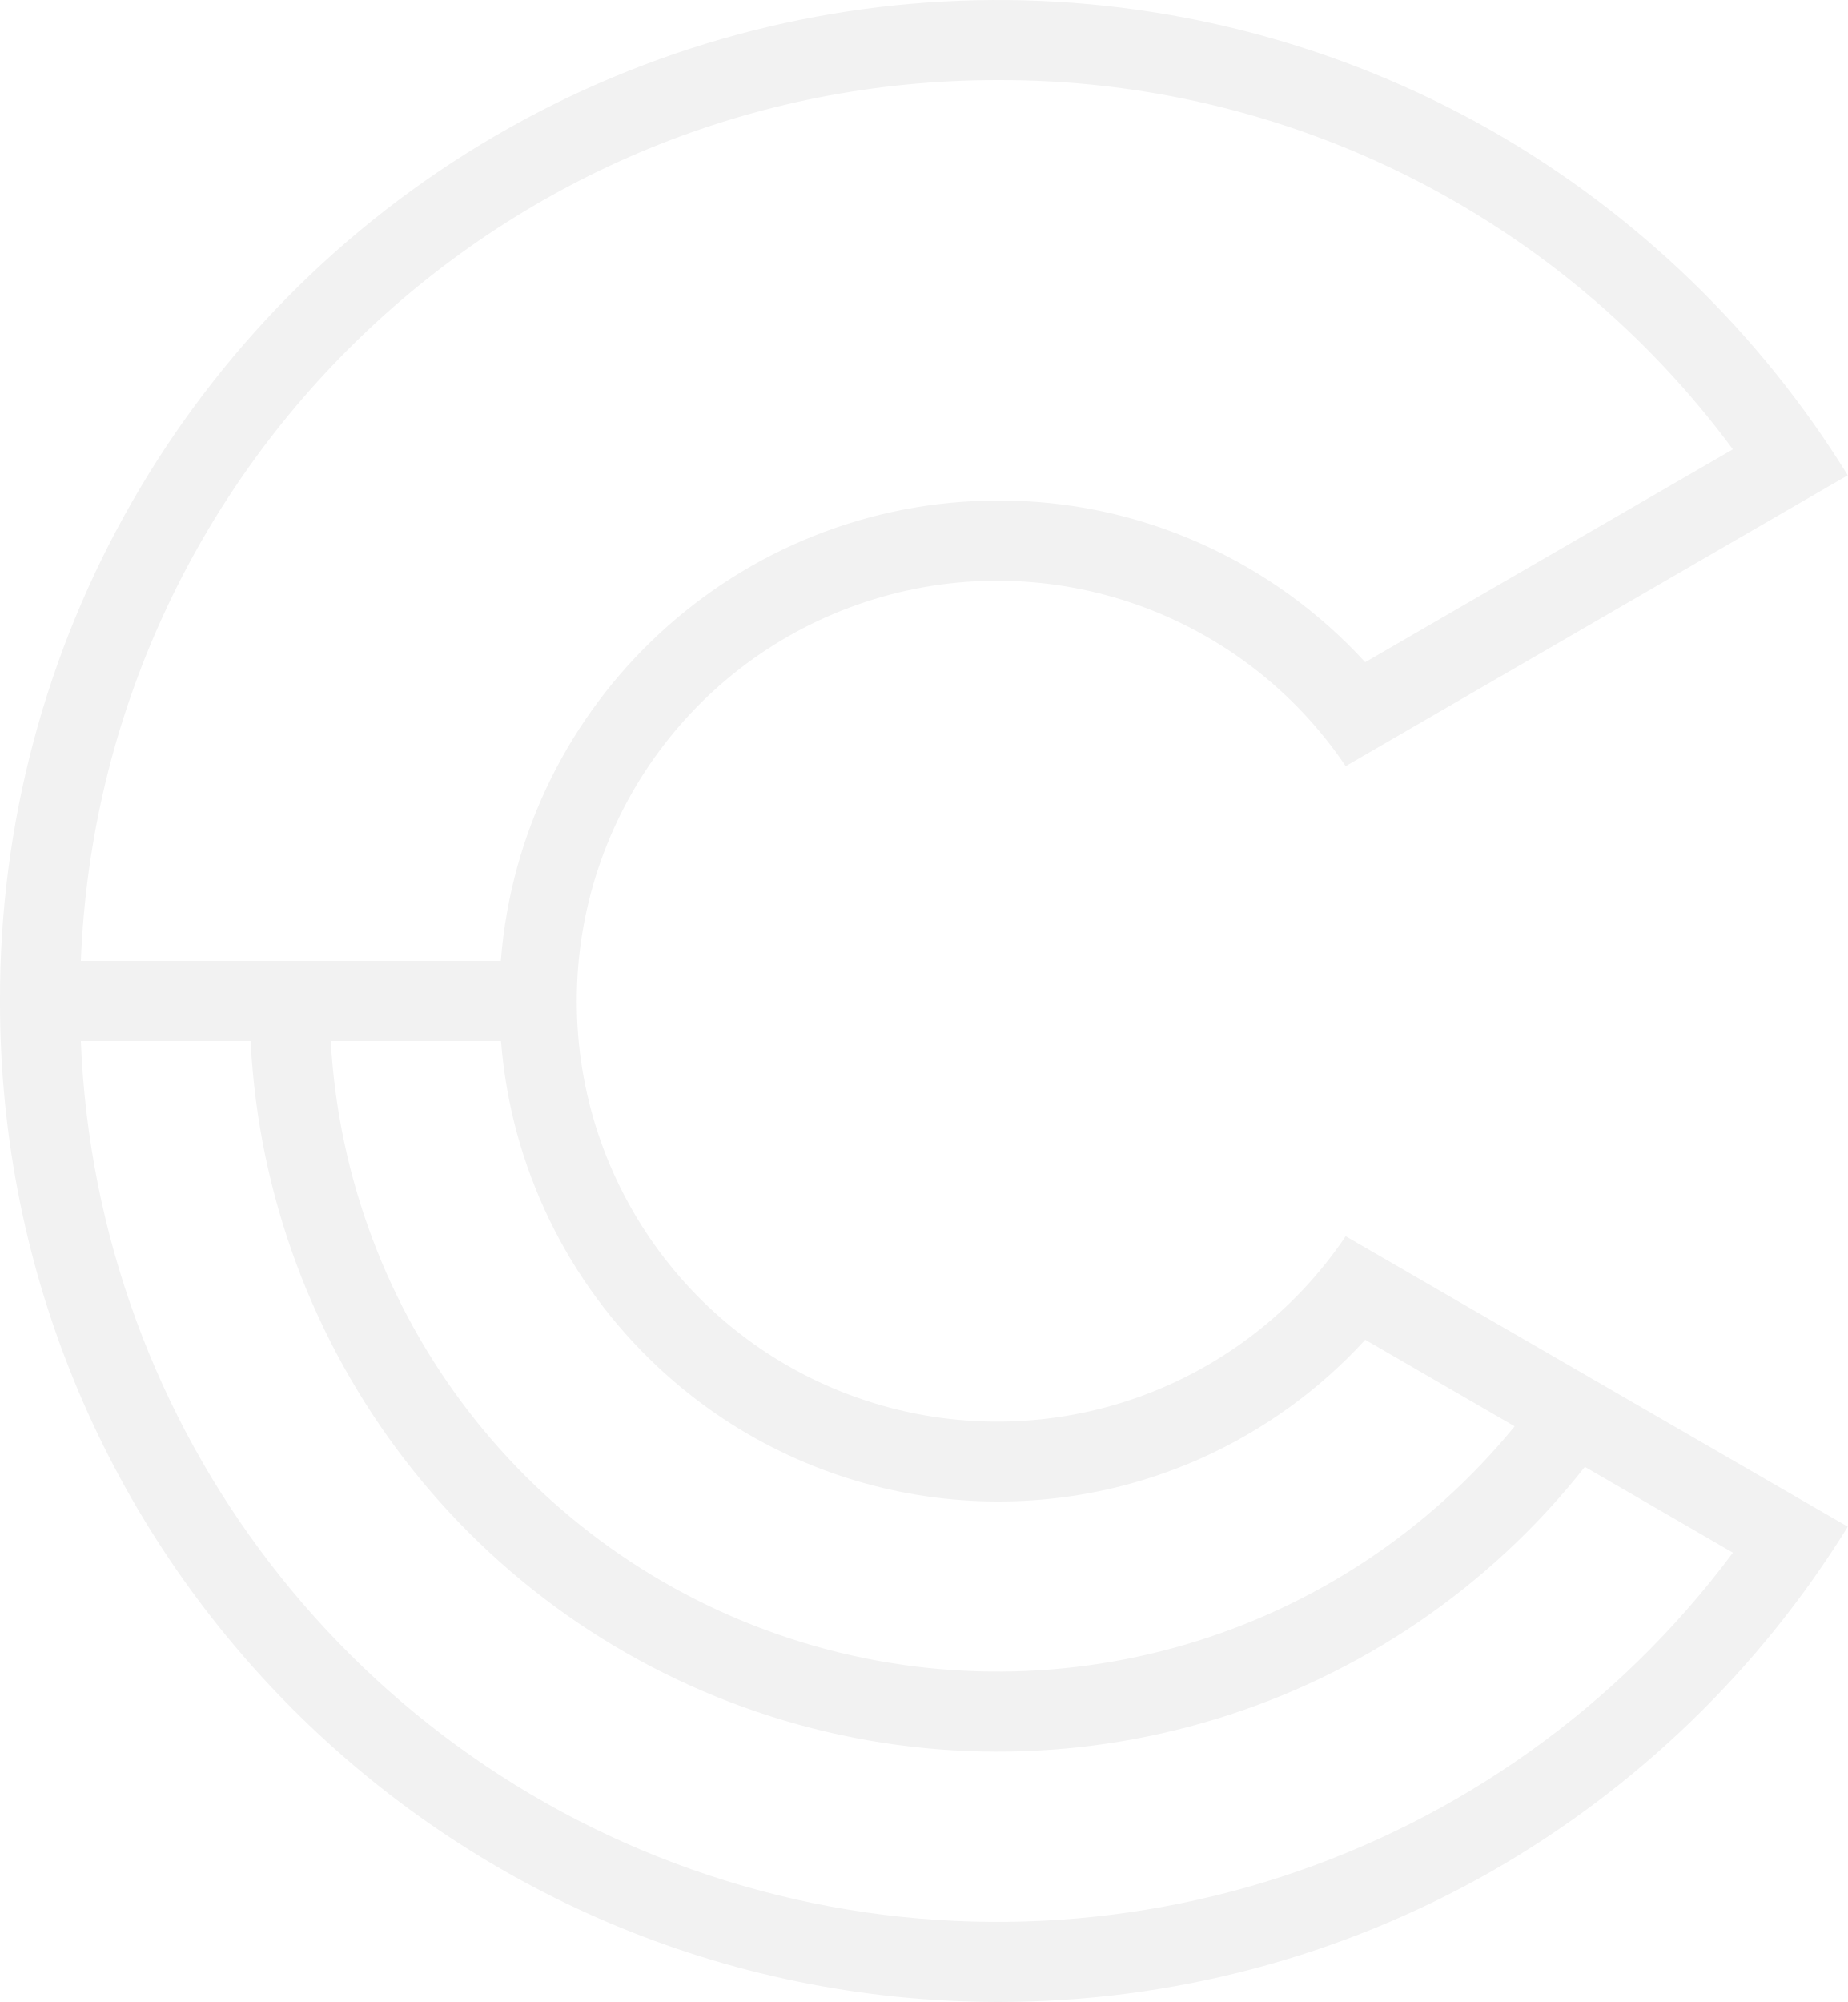
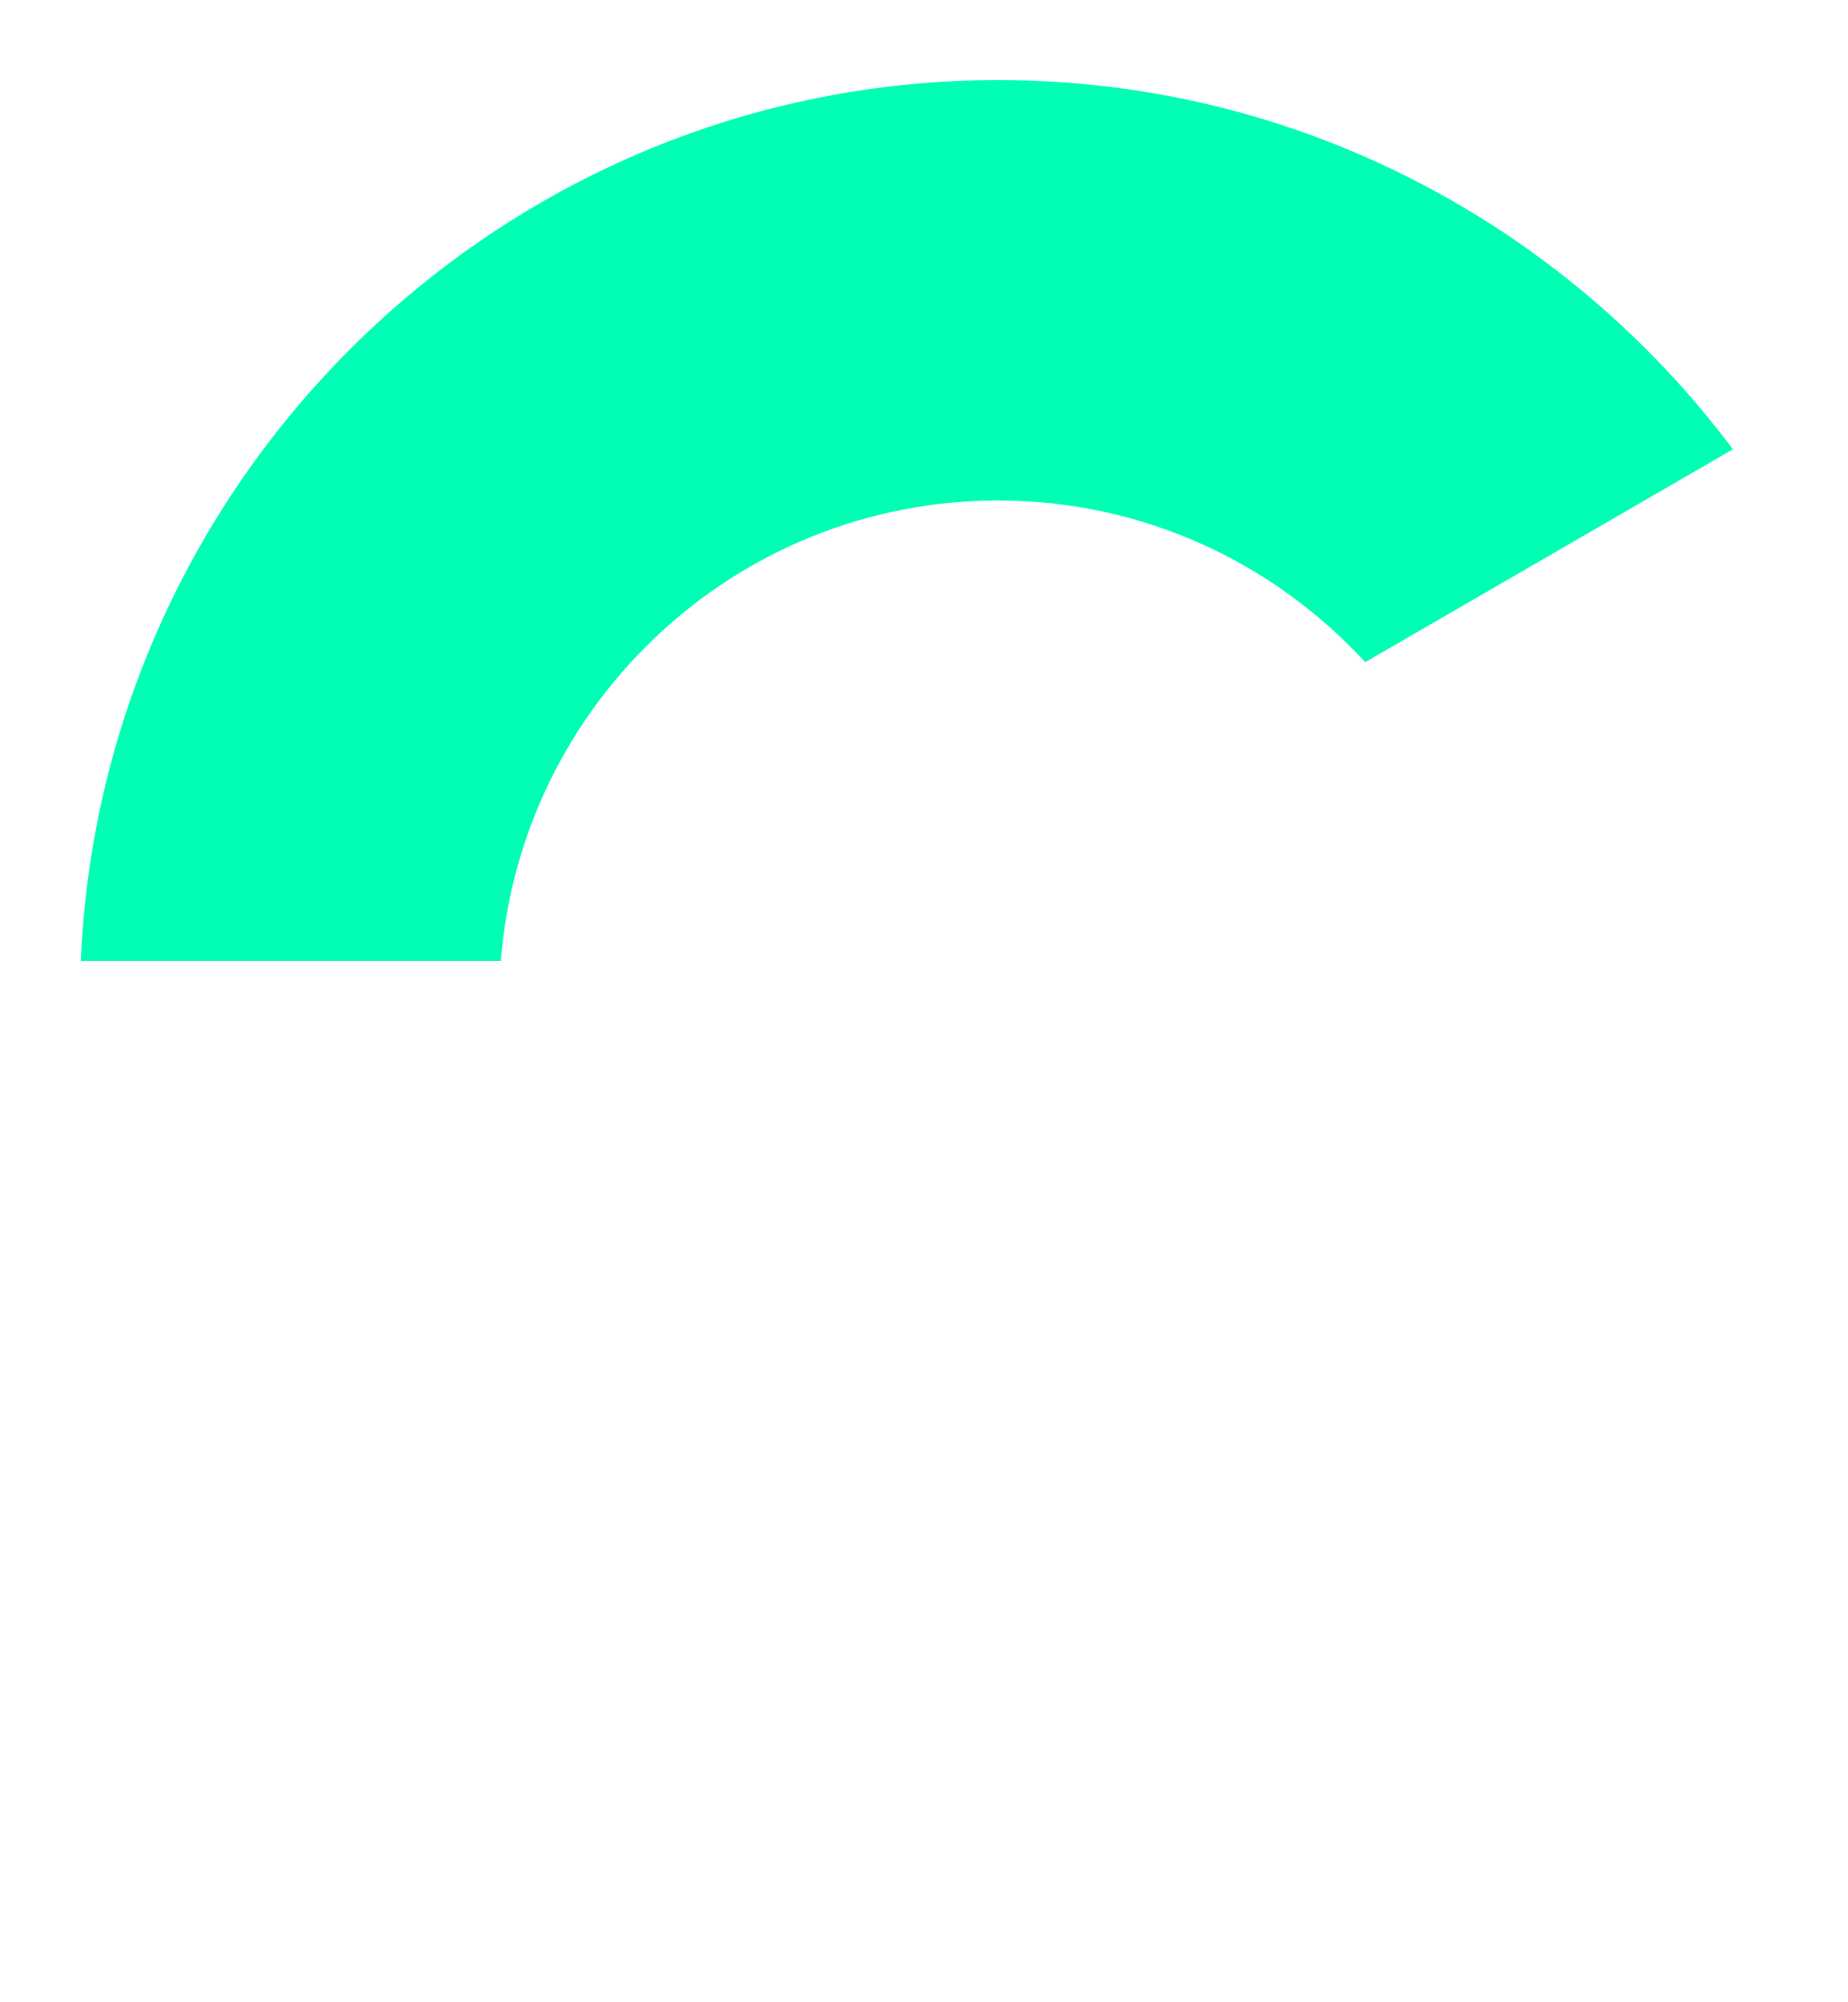
- <svg xmlns="http://www.w3.org/2000/svg" id="Global_Craft_Logo" data-name="Global / Craft Logo" width="48" height="52" viewBox="0 0 48 52">
-   <path id="Fill_1" data-name="Fill 1" d="M25.93,52A25.965,25.965,0,0,1,0,26,25.924,25.924,0,0,1,38.749,3.395,26.15,26.15,0,0,1,48,12.345l-.521.3L34.957,19.9a10.92,10.92,0,1,0,0,12.21L48,39.655a26.149,26.149,0,0,1-9.252,8.95A25.874,25.874,0,0,1,25.93,52ZM2.1,27.04A23.83,23.83,0,0,0,45.017,40.33L41.171,38.1A19.43,19.43,0,0,1,6.51,27.04Zm6.492,0A17.349,17.349,0,0,0,39.347,37.047L35.465,34.8a12.954,12.954,0,0,1-4.24,3.067,12.934,12.934,0,0,1-14.11-2.337,12.97,12.97,0,0,1-4.1-8.49ZM25.93,2.08A23.826,23.826,0,0,0,2.1,24.96H13.01A12.978,12.978,0,0,1,25.93,13a12.8,12.8,0,0,1,5.294,1.133,12.952,12.952,0,0,1,4.24,3.067l9.552-5.53A23.658,23.658,0,0,0,25.93,2.08Z" transform="translate(0)" fill="#f2f2f2" />
+ <svg xmlns="http://www.w3.org/2000/svg" width="48px" height="52px" viewBox="0 0 48 52" version="1.1">
+   <g stroke="none" stroke-width="1" fill="none" fill-rule="evenodd">
+     <path d="M45.017,11.67 L35.464,17.2 C33.095,14.621 29.704,13 25.931,13 C19.12,13 13.539,18.267 13.01,24.96 L2.098,24.96 C2.643,12.251 13.124,2.08 25.931,2.08 C33.728,2.08 40.661,5.852 45.017,11.67 Z" id="Path" fill="#00FFB5" class="logo__fill" />
+     <path d="M25.931,49.92 C13.124,49.92 2.643,39.749 2.098,27.04 L6.511,27.04 C7.05,37.326 15.538,45.5 25.931,45.5 C32.109,45.5 37.609,42.608 41.171,38.103 L45.017,40.33 C40.661,46.148 33.728,49.92 25.931,49.92 L25.931,49.92 Z M45.017,11.67 L35.464,17.2 C33.095,14.621 29.704,13 25.931,13 C19.12,13 13.539,18.267 13.01,24.96 L2.098,24.96 C2.643,12.251 13.124,2.08 25.931,2.08 C33.728,2.08 40.661,5.852 45.017,11.67 Z M25.931,39 C29.704,39 33.095,37.379 35.464,34.8 L39.347,37.047 C36.159,40.934 31.33,43.42 25.931,43.42 C16.699,43.42 9.13,36.163 8.591,27.04 L13.01,27.04 C13.539,33.733 19.12,39 25.931,39 L25.931,39 Z M34.957,32.105 C32.997,35.008 29.683,36.92 25.931,36.92 C19.925,36.92 15.04,32.021 15.04,26 C15.04,19.979 19.925,15.08 25.931,15.08 C29.683,15.08 32.997,16.992 34.957,19.896 L47.48,12.646 L48,12.345 C43.431,4.937 35.256,0 25.931,0 C11.609,0 0,11.64 0,26 C0,40.36 11.609,52 25.931,52 C35.256,52 43.431,47.063 48,39.655 L34.957,32.105 Z" id="Fill-1" class="logo__outline" />
+   </g>
</svg>
